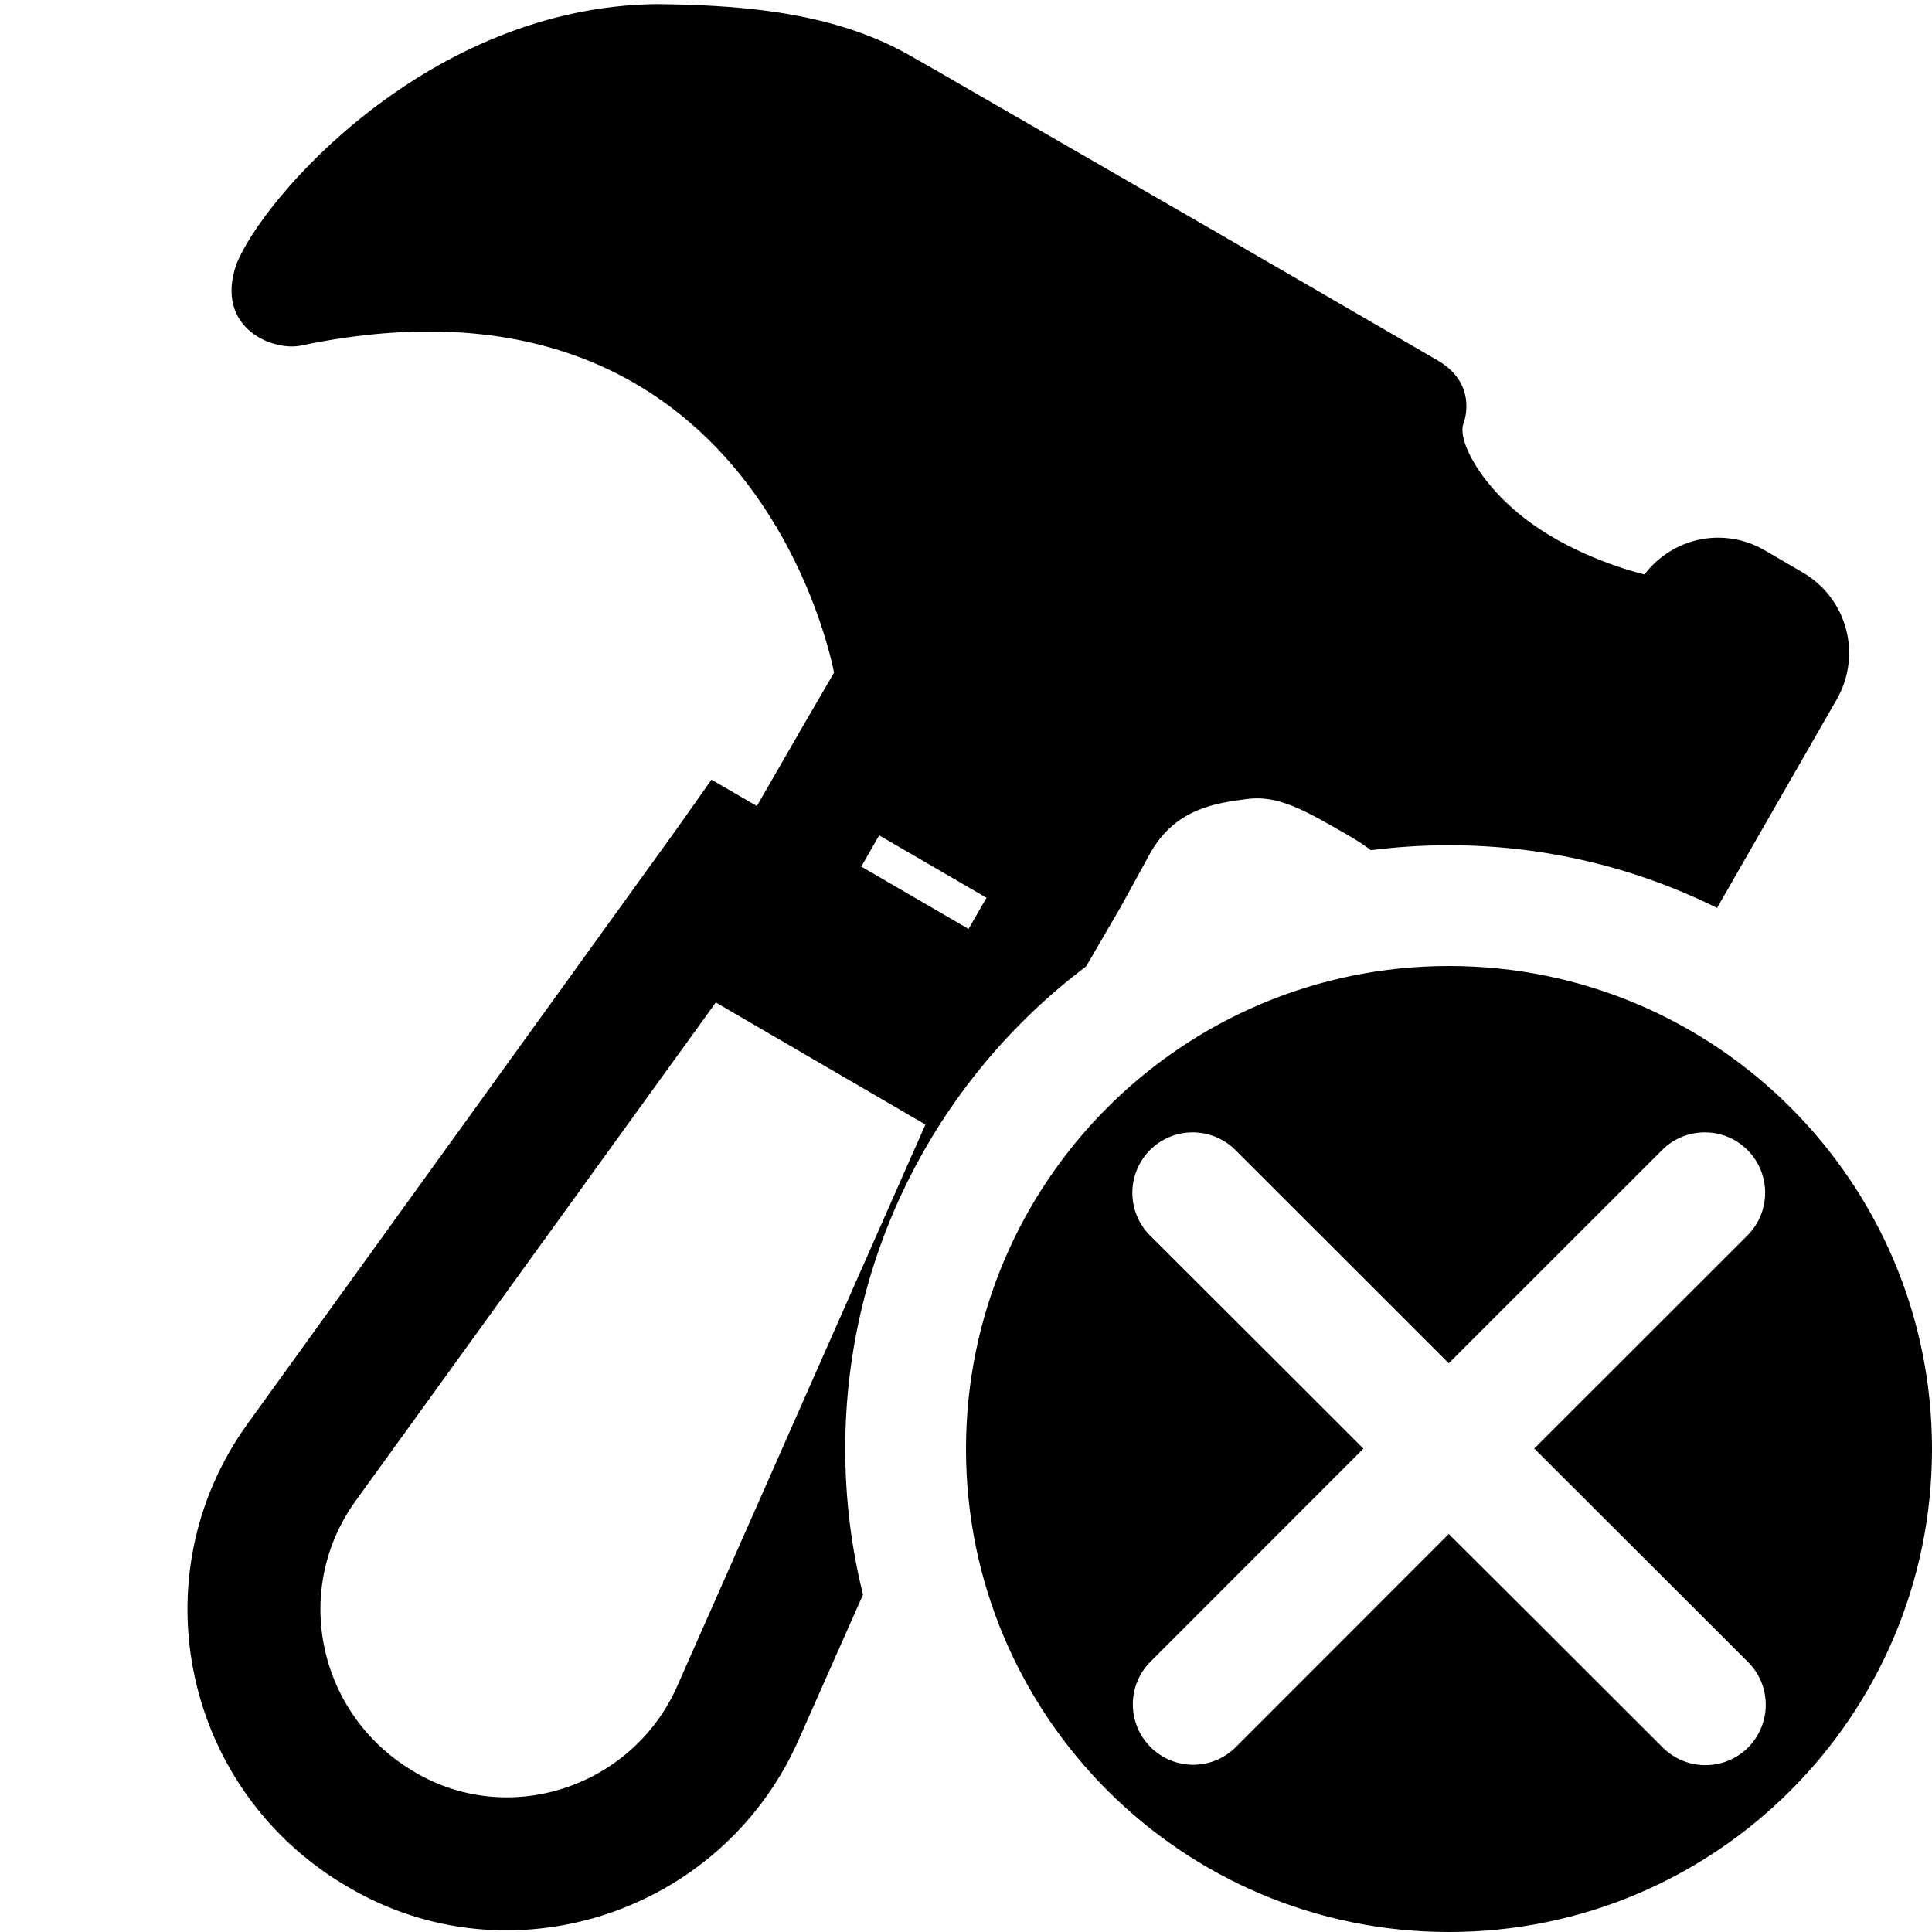
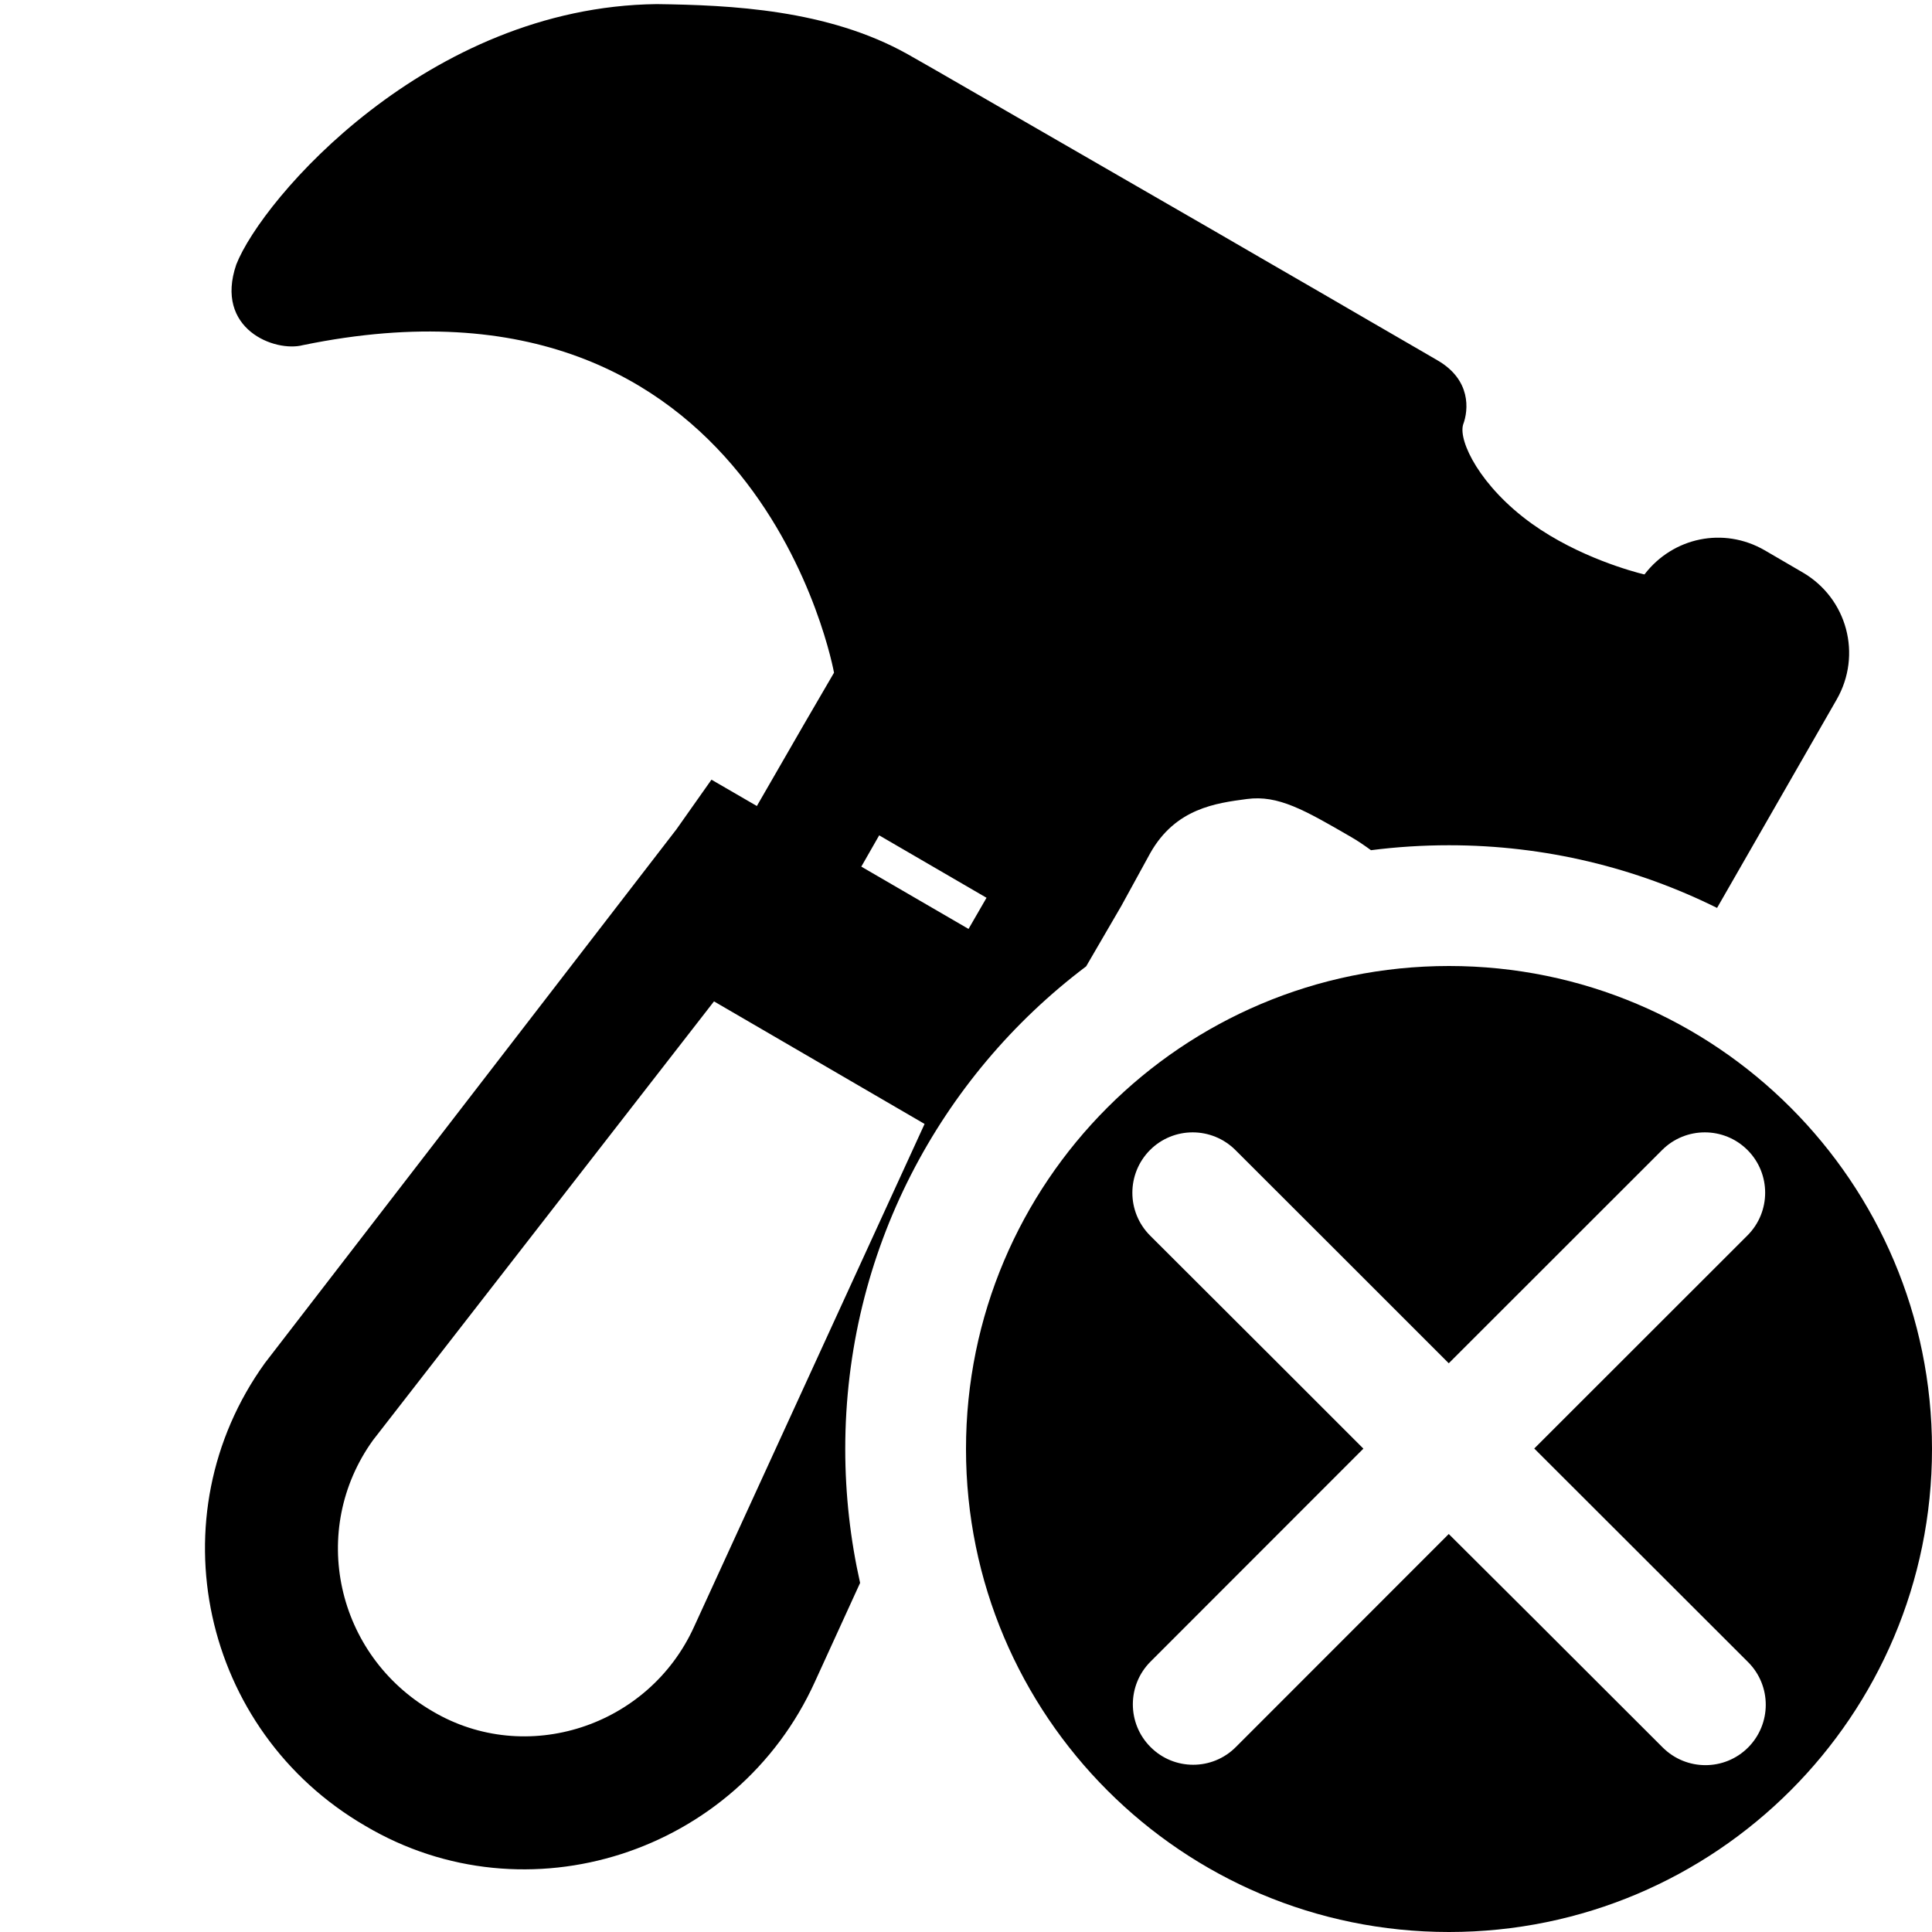
<svg xmlns="http://www.w3.org/2000/svg" width="16px" height="16px" viewBox="0 0 16 16" version="1.1">
  <g id="ICON-/-toolbar-/cancel" stroke="none" stroke-width="1" fill="none" fill-rule="evenodd">
-     <path d="M12,8 C14.209,8 16,9.791 16,12 C16,14.209 14.209,16 12,16 C9.791,16 8,14.209 8,12 C8,9.791 9.791,8 12,8 Z M5.438,0.034 C6.05,0.042 6.855,0.078 7.517,0.449 C7.574,0.481 7.651,0.525 7.745,0.579 L10.064,1.917 L10.471,2.153 L10.853,2.374 L10.943,2.426 L11.349,2.662 L11.42,2.703 L11.715,2.874 L11.76,2.9 L11.906,2.985 C12.183,3.146 12.163,3.394 12.117,3.516 C12.076,3.653 12.258,4.029 12.686,4.337 C13.076,4.616 13.529,4.735 13.608,4.755 L13.619,4.757 C13.855,4.449 14.275,4.361 14.614,4.557 L14.928,4.74 C15.298,4.955 15.423,5.423 15.21,5.794 L14.22,7.519 C13.551,7.187 12.797,7 12,7 C11.781,7 11.565,7.014 11.354,7.041 C11.299,7.001 11.244,6.963 11.188,6.931 C10.8,6.706 10.585,6.583 10.327,6.617 C10.072,6.651 9.736,6.693 9.526,7.065 L9.286,7.503 L8.995,8.003 C7.784,8.916 7,10.366 7,12 C7,12.416 7.051,12.82 7.147,13.206 L6.604,14.431 C5.959,15.855 4.215,16.417 2.88,15.626 C1.524,14.838 1.135,13.061 2.049,11.793 L5.602,6.868 L5.892,6.457 L6.268,6.675 L6.666,5.985 L6.907,5.571 C6.907,5.571 6.284,2.082 2.51,2.858 C2.277,2.92 1.773,2.726 1.957,2.19 C2.17,1.647 3.54,0.056 5.438,0.034 Z M5.928,8.302 L2.944,12.431 C2.409,13.174 2.636,14.212 3.437,14.677 C4.21,15.135 5.226,14.807 5.603,13.976 L7.664,9.313 L5.928,8.302 Z M9.524,9.524 C9.329,9.72 9.329,10.036 9.524,10.232 L10.558,11.264 L11.291,11.997 L9.528,13.761 C9.333,13.956 9.333,14.273 9.528,14.468 C9.723,14.664 10.04,14.664 10.235,14.468 L11.998,12.704 L12.709,13.412 L12.776,13.479 L13.77,14.472 C13.966,14.667 14.282,14.667 14.477,14.472 C14.672,14.276 14.672,13.96 14.477,13.765 L13.483,12.772 L12.706,11.996 L14.472,10.231 C14.667,10.036 14.667,9.719 14.472,9.524 C14.277,9.329 13.96,9.329 13.765,9.524 L11.998,11.29 L11.265,10.557 L11.076,10.368 L10.231,9.524 C10.035,9.329 9.719,9.329 9.524,9.524 Z M7.281,6.918 L7.133,7.177 L8.021,7.693 L8.17,7.435 L7.281,6.918 Z" id="形状结合" fill="#000000" />
+     <path d="M12,8 C14.209,8 16,9.791 16,12 C16,14.209 14.209,16 12,16 C9.791,16 8,14.209 8,12 C8,9.791 9.791,8 12,8 Z M5.438,0.034 C6.05,0.042 6.855,0.078 7.517,0.449 C7.574,0.481 7.651,0.525 7.745,0.579 L10.064,1.917 L10.471,2.153 L10.853,2.374 L10.943,2.426 L11.349,2.662 L11.42,2.703 L11.715,2.874 L11.76,2.9 L11.906,2.985 C12.183,3.146 12.163,3.394 12.117,3.516 C12.076,3.653 12.258,4.029 12.686,4.337 C13.076,4.616 13.529,4.735 13.608,4.755 L13.619,4.757 C13.855,4.449 14.275,4.361 14.614,4.557 L14.928,4.74 C15.298,4.955 15.423,5.423 15.21,5.794 L14.22,7.519 C13.551,7.187 12.797,7 12,7 C11.781,7 11.565,7.014 11.354,7.041 C11.299,7.001 11.244,6.963 11.188,6.931 C10.8,6.706 10.585,6.583 10.327,6.617 C10.072,6.651 9.736,6.693 9.526,7.065 L9.286,7.503 L8.995,8.003 C7.784,8.916 7,10.366 7,12 C7,12.381 7.043,12.753 7.123,13.109 L6.749,13.927 C6.104,15.35 4.36,15.912 3.025,15.121 C1.669,14.334 1.28,12.556 2.194,11.288 L5.602,6.868 L5.892,6.457 L6.268,6.675 L6.666,5.985 L6.907,5.571 C6.907,5.571 6.284,2.082 2.51,2.858 C2.277,2.92 1.773,2.726 1.957,2.19 C2.17,1.647 3.54,0.056 5.438,0.034 Z M9.524,9.524 C9.329,9.72 9.329,10.036 9.524,10.232 L10.558,11.264 L11.291,11.997 L9.528,13.761 C9.333,13.956 9.333,14.273 9.528,14.468 C9.723,14.664 10.04,14.664 10.235,14.468 L11.998,12.704 L12.709,13.412 L12.776,13.479 L13.77,14.472 C13.966,14.667 14.282,14.667 14.477,14.472 C14.672,14.276 14.672,13.96 14.477,13.765 L13.483,12.772 L12.706,11.996 L14.472,10.231 C14.667,10.036 14.667,9.719 14.472,9.524 C14.277,9.329 13.96,9.329 13.765,9.524 L11.998,11.29 L11.265,10.557 L11.076,10.368 L10.231,9.524 C10.035,9.329 9.719,9.329 9.524,9.524 Z M5.913,8.293 L3.089,11.927 C2.554,12.67 2.781,13.707 3.582,14.172 C4.355,14.63 5.371,14.302 5.748,13.472 L7.657,9.308 L5.913,8.293 Z M7.281,6.918 L7.133,7.177 L8.021,7.693 L8.17,7.435 L7.281,6.918 Z" id="形状结合" fill="#000000" />
  </g>
</svg>
